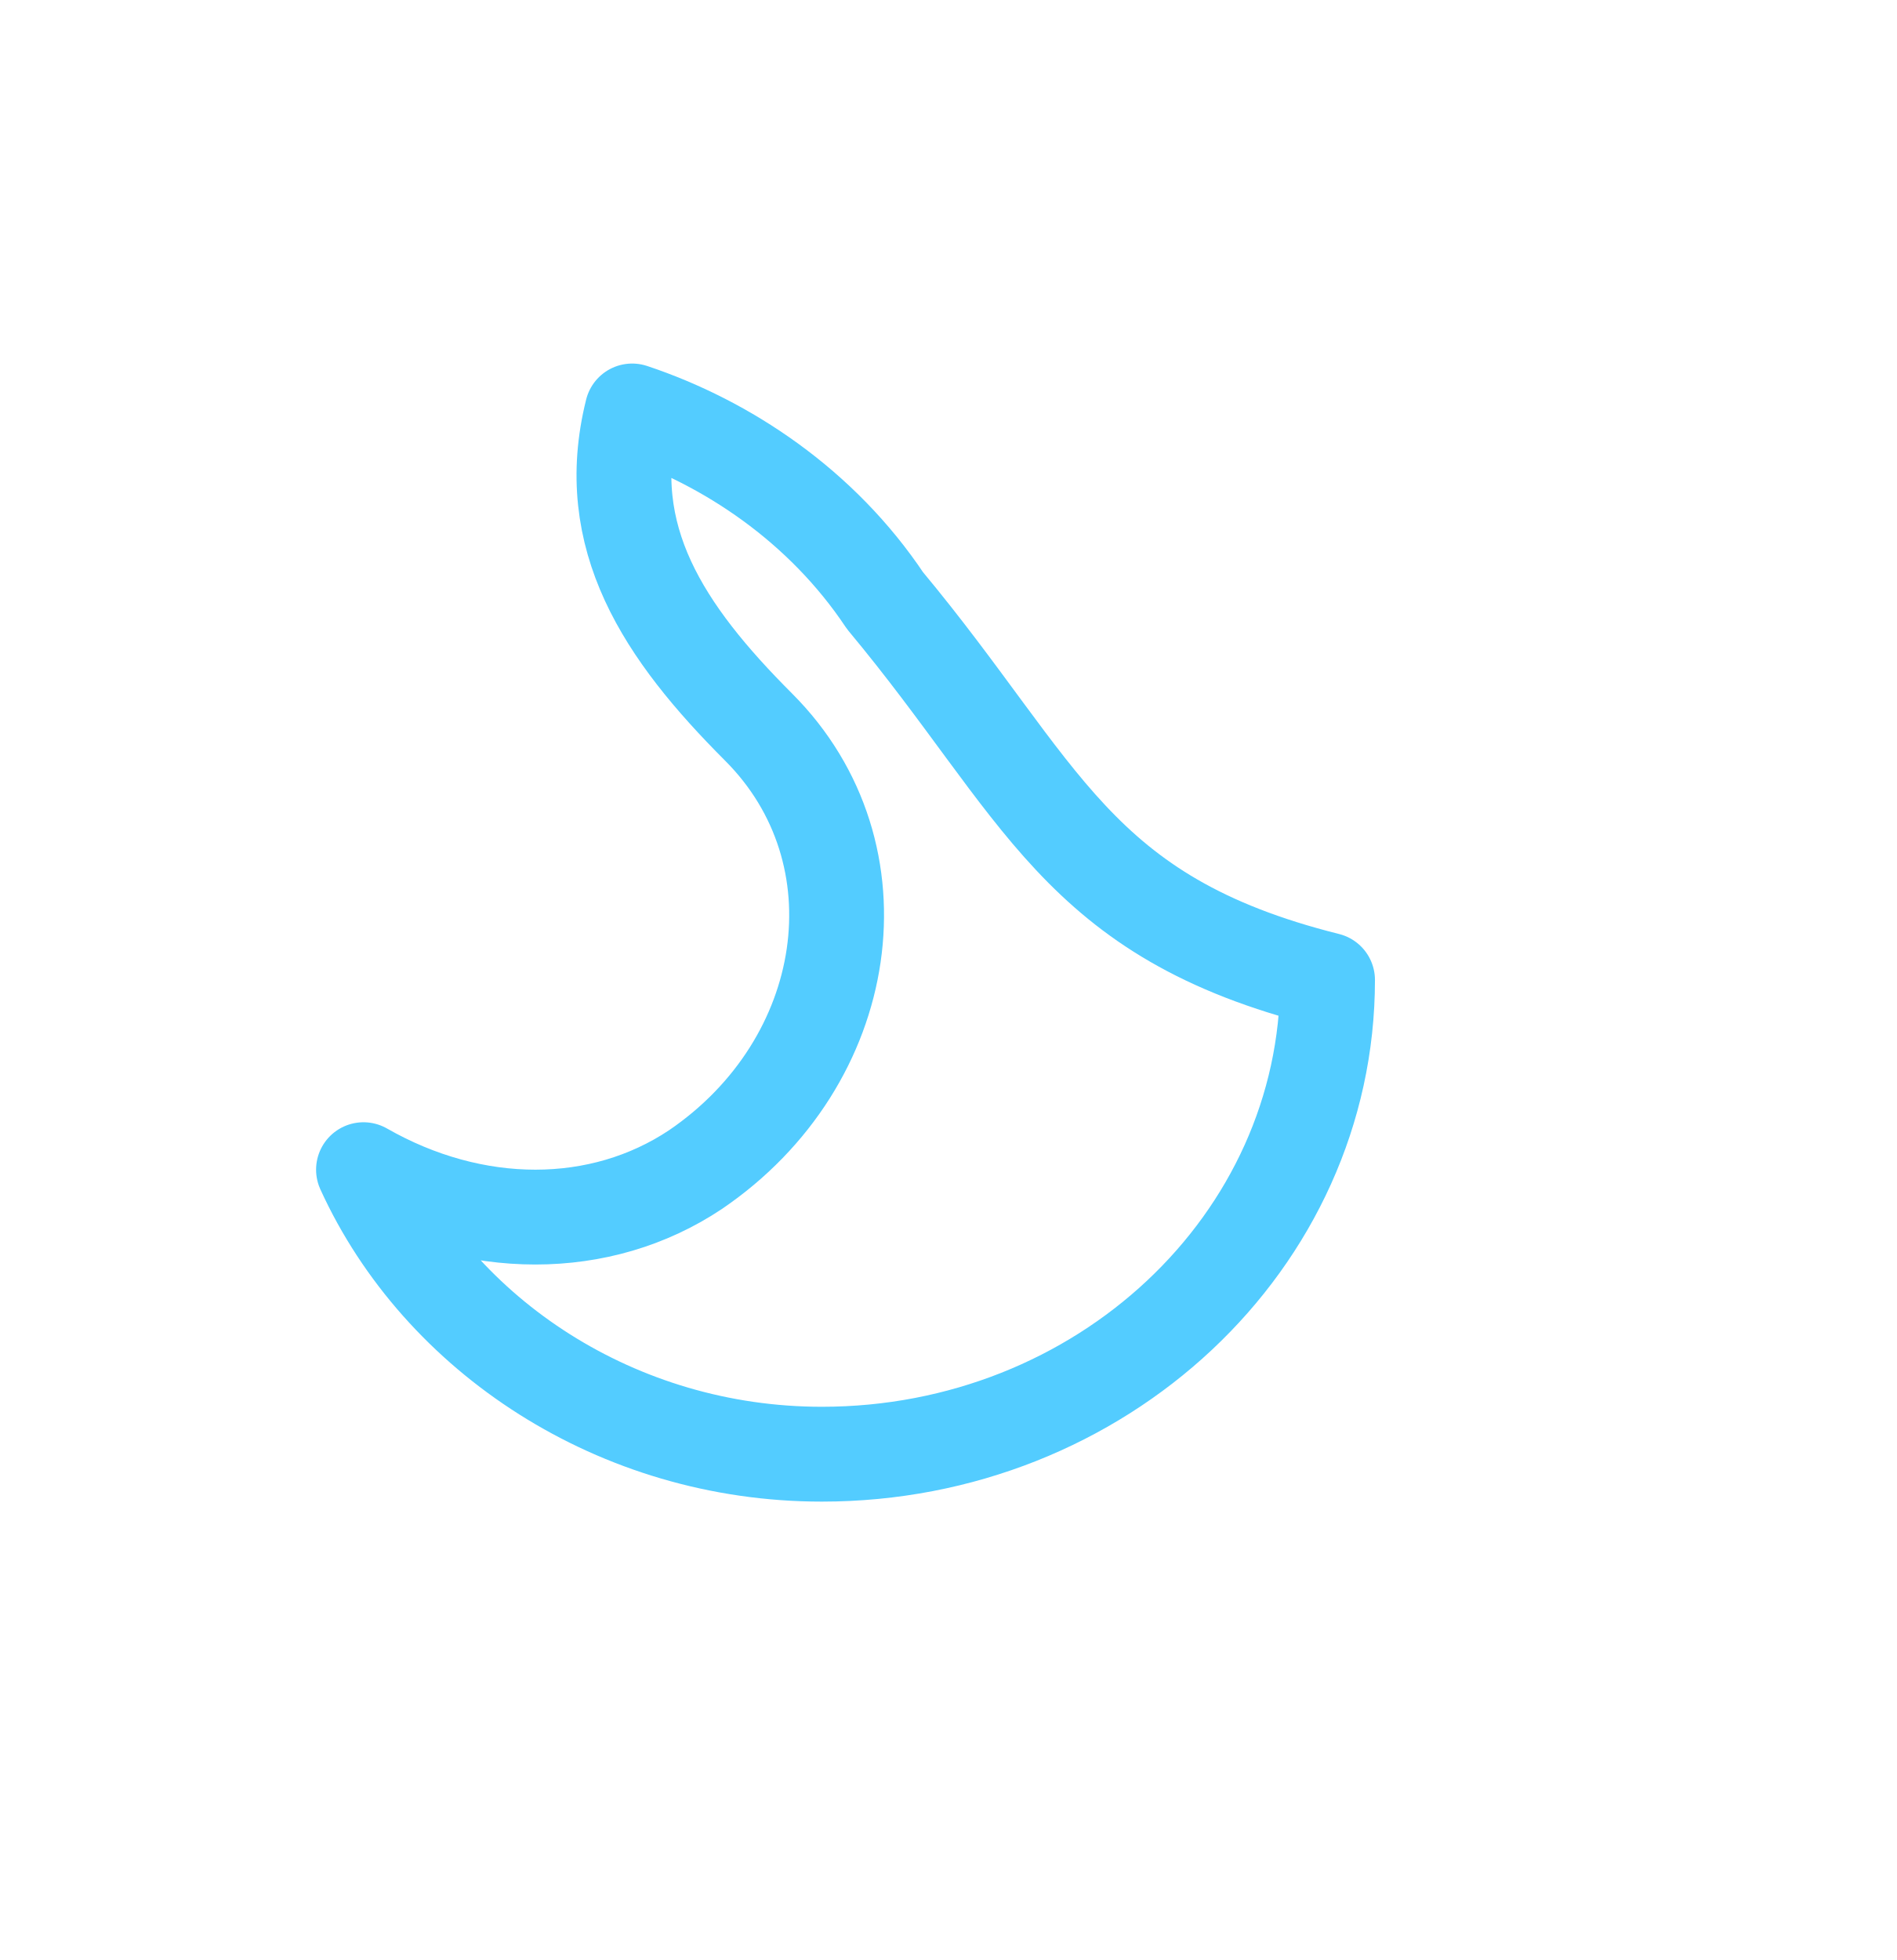
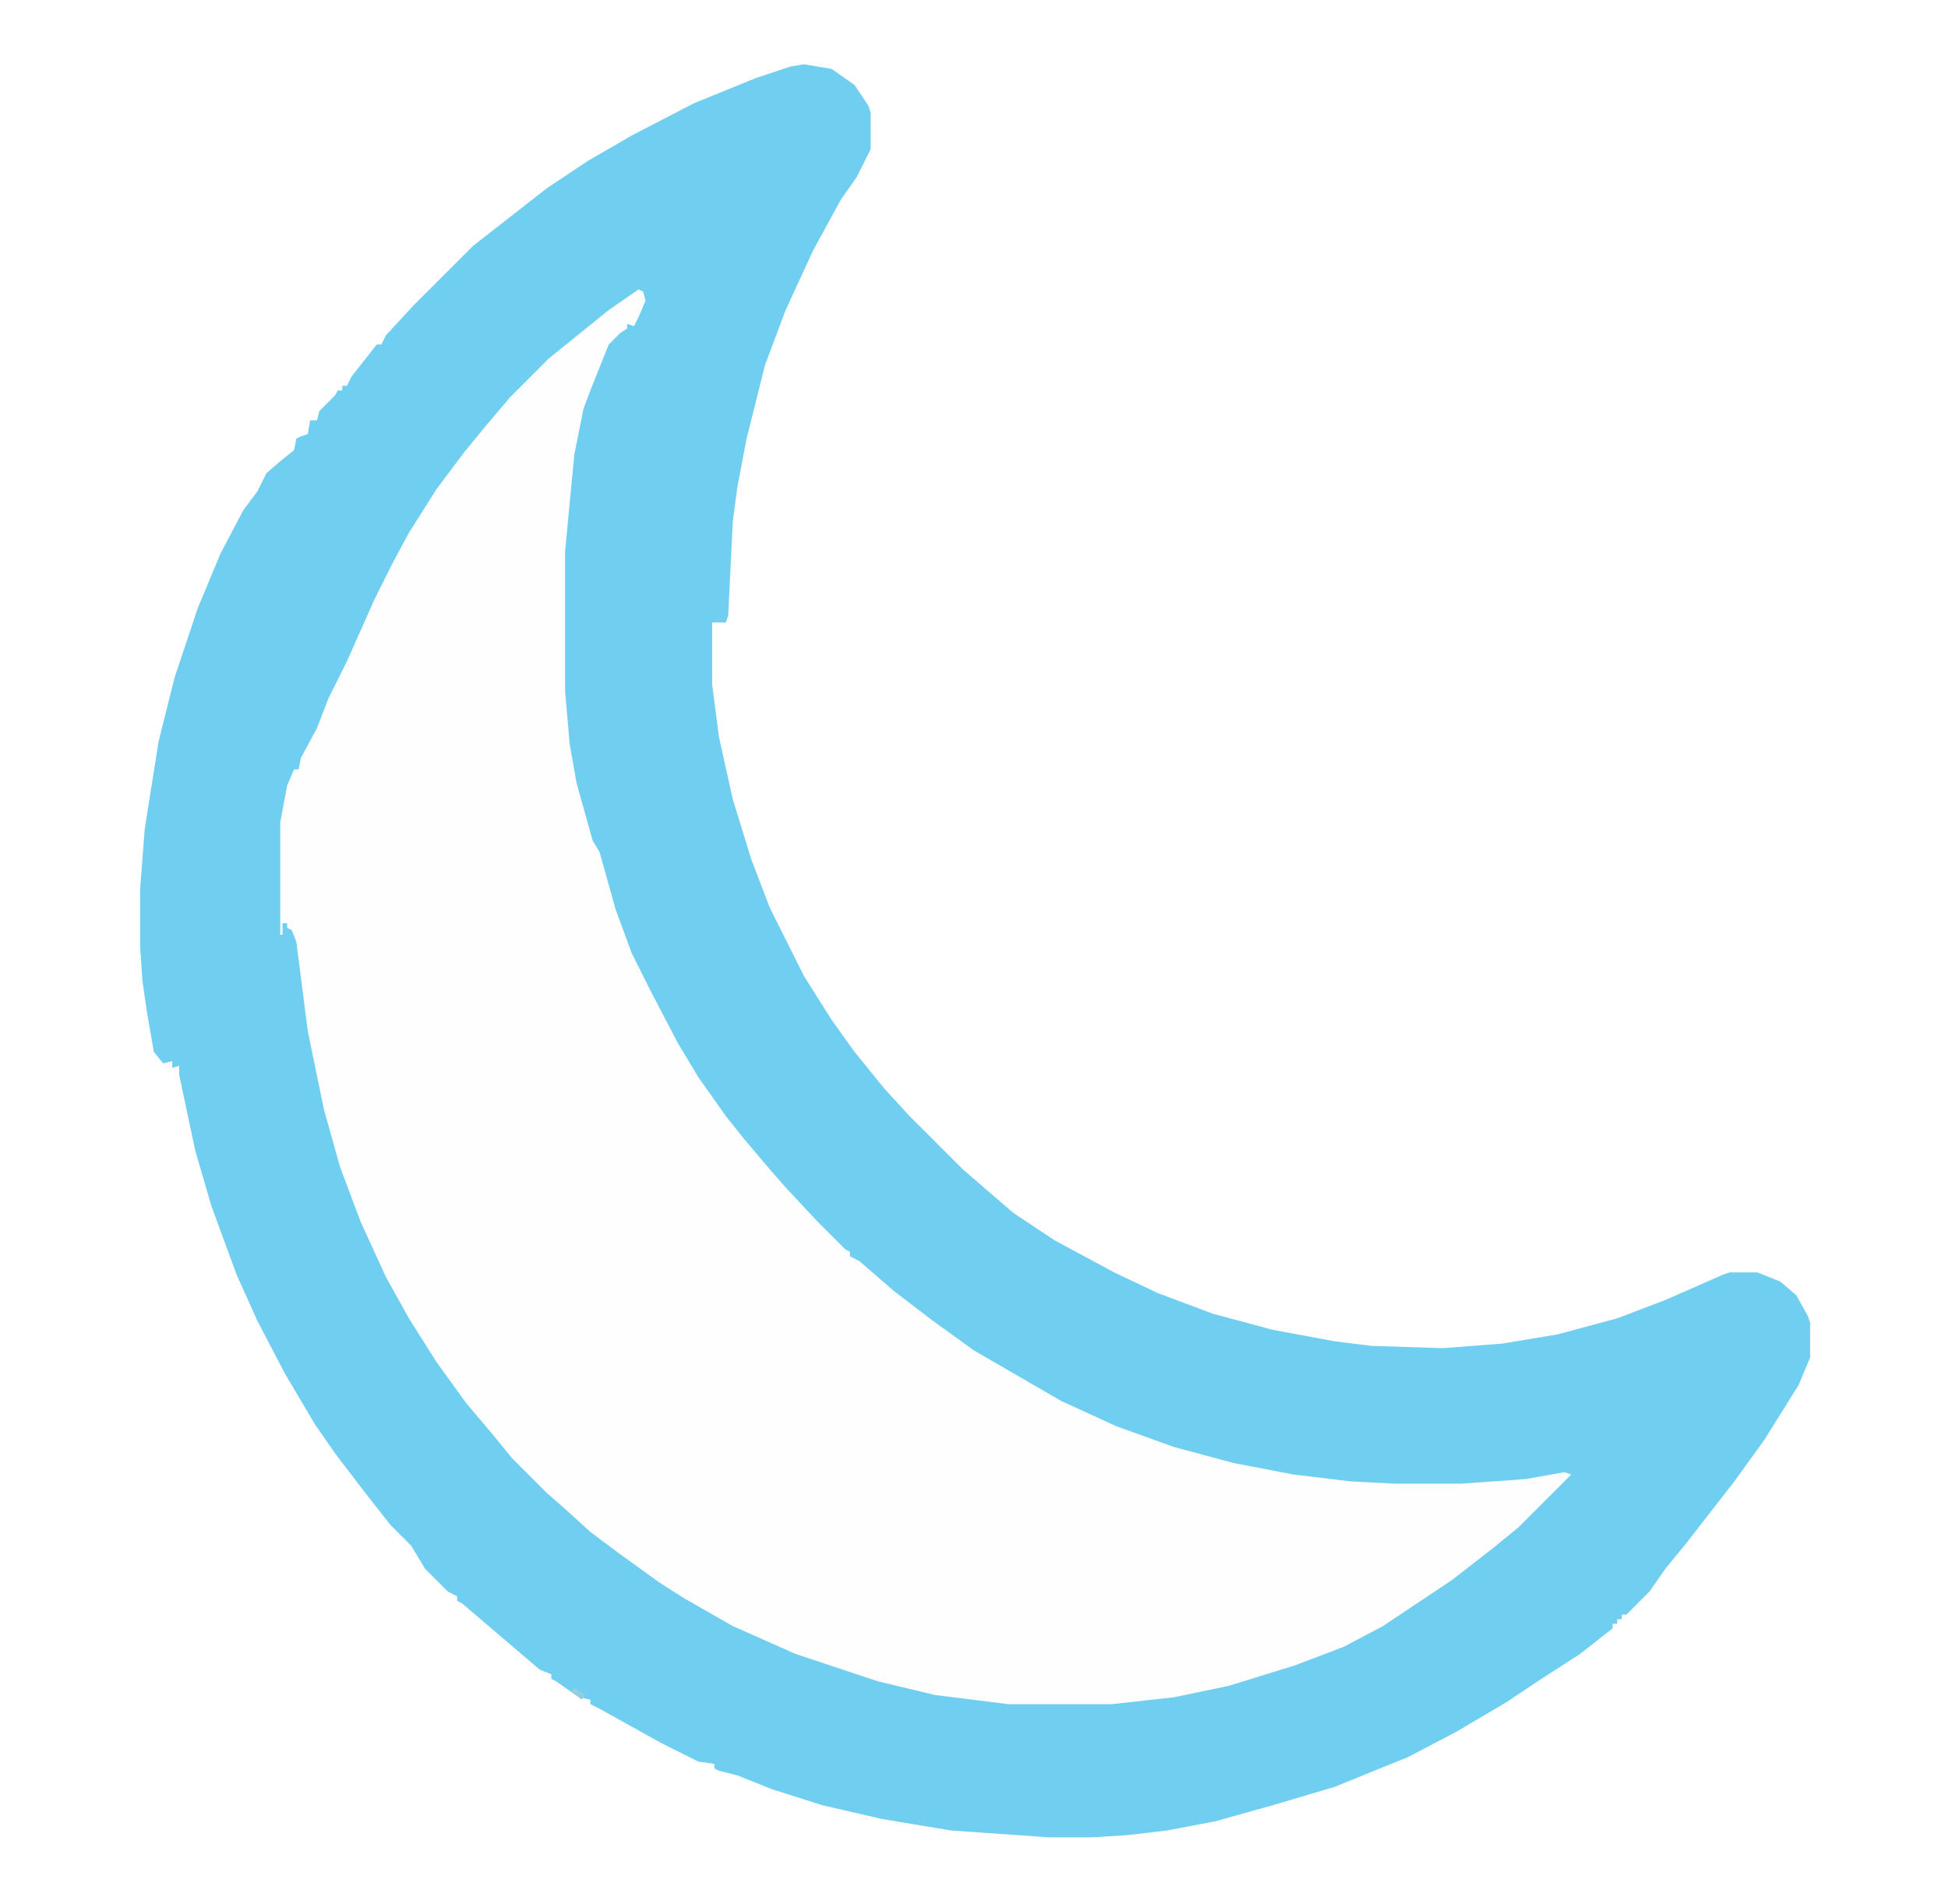
- <svg xmlns="http://www.w3.org/2000/svg" width="30px" height="31px" viewBox="0 0 30 31" version="1.1">
-   <g fill="none" stroke="#53ccff" stroke-width="1.5" stroke-linecap="round" stroke-linejoin="round">
-     <path d="M21 15.5              C 21 19.64, 17.42 23, 13 23              C 9.77 23, 6.95 21.13, 5.75 18.5              C 7.5 19.5, 9.5 19.5, 11 18.5              C 13.5 16.8, 14 13.5, 12 11.5              C 10.5 10, 9.5 8.5, 10 6.5              C 11.5 7, 13 8, 14 9.5              C 16.5 12.5, 17 14.5, 21 15.5 Z" />
-   </g>
+ <svg xmlns="http://www.w3.org/2000/svg" version="1.1" width="848" height="829">
+   <path d="M0.0,0.0 L12.0,2.0 L22.0,9.0 L28.0,18.0 L29.0,21.0 L29.0,37.0 L23.0,49.0 L16.0,59.0 L4.0,81.0 L-8.0,107.0 L-17.0,131.0 L-25.0,163.0 L-29.0,184.0 L-31.0,199.0 L-33.0,240.0 L-34.0,243.0 L-40.0,243.0 L-40.0,270.0 L-37.0,293.0 L-31.0,320.0 L-23.0,346.0 L-15.0,367.0 L0.0,397.0 L12.0,416.0 L22.0,430.0 L35.0,446.0 L46.0,458.0 L69.0,481.0 L91.0,500.0 L109.0,512.0 L135.0,526.0 L154.0,535.0 L178.0,544.0 L204.0,551.0 L231.0,556.0 L247.0,558.0 L278.0,559.0 L304.0,557.0 L328.0,553.0 L354.0,546.0 L375.0,538.0 L400.0,527.0 L403.0,526.0 L415.0,526.0 L425.0,530.0 L432.0,536.0 L437.0,545.0 L438.0,548.0 L438.0,563.0 L433.0,575.0 L418.0,599.0 L405.0,617.0 L384.0,644.0 L375.0,655.0 L368.0,665.0 L358.0,675.0 L356.0,675.0 L356.0,677.0 L354.0,677.0 L354.0,679.0 L352.0,679.0 L352.0,681.0 L338.0,692.0 L321.0,703.0 L306.0,713.0 L284.0,726.0 L263.0,737.0 L231.0,750.0 L204.0,758.0 L179.0,765.0 L158.0,769.0 L141.0,771.0 L125.0,772.0 L107.0,772.0 L64.0,769.0 L34.0,764.0 L8.0,758.0 L-14.0,751.0 L-29.0,745.0 L-37.0,743.0 L-39.0,742.0 L-39.0,740.0 L-46.0,739.0 L-62.0,731.0 L-89.0,716.0 L-93.0,714.0 L-93.0,712.0 L-98.0,711.0 L-108.0,704.0 L-110.0,703.0 L-110.0,701.0 L-115.0,699.0 L-149.0,670.0 L-151.0,669.0 L-151.0,667.0 L-155.0,665.0 L-165.0,655.0 L-171.0,645.0 L-180.0,636.0 L-191.0,622.0 L-204.0,605.0 L-213.0,592.0 L-226.0,570.0 L-238.0,547.0 L-247.0,527.0 L-258.0,497.0 L-265.0,473.0 L-272.0,440.0 L-272.0,436.0 L-275.0,437.0 L-275.0,434.0 L-279.0,435.0 L-283.0,430.0 L-286.0,413.0 L-288.0,399.0 L-289.0,384.0 L-289.0,359.0 L-287.0,333.0 L-281.0,295.0 L-274.0,267.0 L-264.0,237.0 L-254.0,213.0 L-244.0,194.0 L-238.0,186.0 L-234.0,178.0 L-227.0,172.0 L-222.0,168.0 L-221.0,163.0 L-219.0,162.0 L-216.0,161.0 L-215.0,155.0 L-212.0,155.0 L-211.0,151.0 L-204.0,144.0 L-203.0,142.0 L-201.0,142.0 L-201.0,140.0 L-199.0,140.0 L-197.0,136.0 L-186.0,122.0 L-184.0,122.0 L-182.0,118.0 L-170.0,105.0 L-144.0,79.0 L-112.0,54.0 L-94.0,42.0 L-75.0,31.0 L-48.0,17.0 L-21.0,6.0 L-6.0,1.0 Z" fill="#70CEF0" transform="translate(350,28)" />
+   <path d="M0.0,0.0 L2.0,1.0 L3.0,5.0 L0.0,12.0 L-2.0,16.0 L-5.0,15.0 L-5.0,17.0 L-8.0,19.0 L-13.0,24.0 L-21.0,44.0 L-24.0,52.0 L-28.0,72.0 L-32.0,114.0 L-32.0,175.0 L-30.0,198.0 L-27.0,215.0 L-20.0,240.0 L-17.0,245.0 L-10.0,270.0 L-3.0,289.0 L5.0,305.0 L17.0,328.0 L26.0,343.0 L38.0,360.0 L46.0,370.0 L57.0,383.0 L64.0,391.0 L78.0,406.0 L90.0,418.0 L92.0,419.0 L92.0,421.0 L96.0,423.0 L111.0,436.0 L128.0,449.0 L146.0,462.0 L184.0,484.0 L208.0,495.0 L233.0,504.0 L259.0,511.0 L285.0,516.0 L310.0,519.0 L329.0,520.0 L358.0,520.0 L386.0,518.0 L403.0,515.0 L406.0,516.0 L383.0,539.0 L372.0,548.0 L354.0,562.0 L324.0,582.0 L307.0,591.0 L286.0,599.0 L257.0,608.0 L233.0,613.0 L206.0,616.0 L161.0,616.0 L129.0,612.0 L104.0,606.0 L68.0,594.0 L41.0,582.0 L20.0,570.0 L9.0,563.0 L-9.0,550.0 L-21.0,541.0 L-32.0,531.0 L-40.0,524.0 L-55.0,509.0 L-64.0,498.0 L-75.0,485.0 L-88.0,467.0 L-100.0,448.0 L-110.0,430.0 L-121.0,406.0 L-130.0,382.0 L-137.0,357.0 L-144.0,323.0 L-149.0,284.0 L-151.0,279.0 L-153.0,278.0 L-153.0,276.0 L-155.0,276.0 L-155.0,281.0 L-156.0,281.0 L-156.0,232.0 L-153.0,216.0 L-150.0,209.0 L-148.0,209.0 L-147.0,204.0 L-140.0,191.0 L-135.0,178.0 L-127.0,162.0 L-115.0,135.0 L-107.0,119.0 L-100.0,106.0 L-88.0,87.0 L-76.0,71.0 L-67.0,60.0 L-56.0,47.0 L-39.0,30.0 L-13.0,9.0 Z" fill="#FEFEFE" transform="translate(278,126)" />
+   <path d="M0.0,0.0 L5.0,3.0 L3.0,5.0 L-1.0,1.0 Z" fill="#94CDE1" transform="translate(250,735)" />
+   <path d="M0.0,0.0 L2.0,2.0 L-1.0,2.0 Z" fill="#A2CDDD" transform="translate(250,735)" />
</svg>
